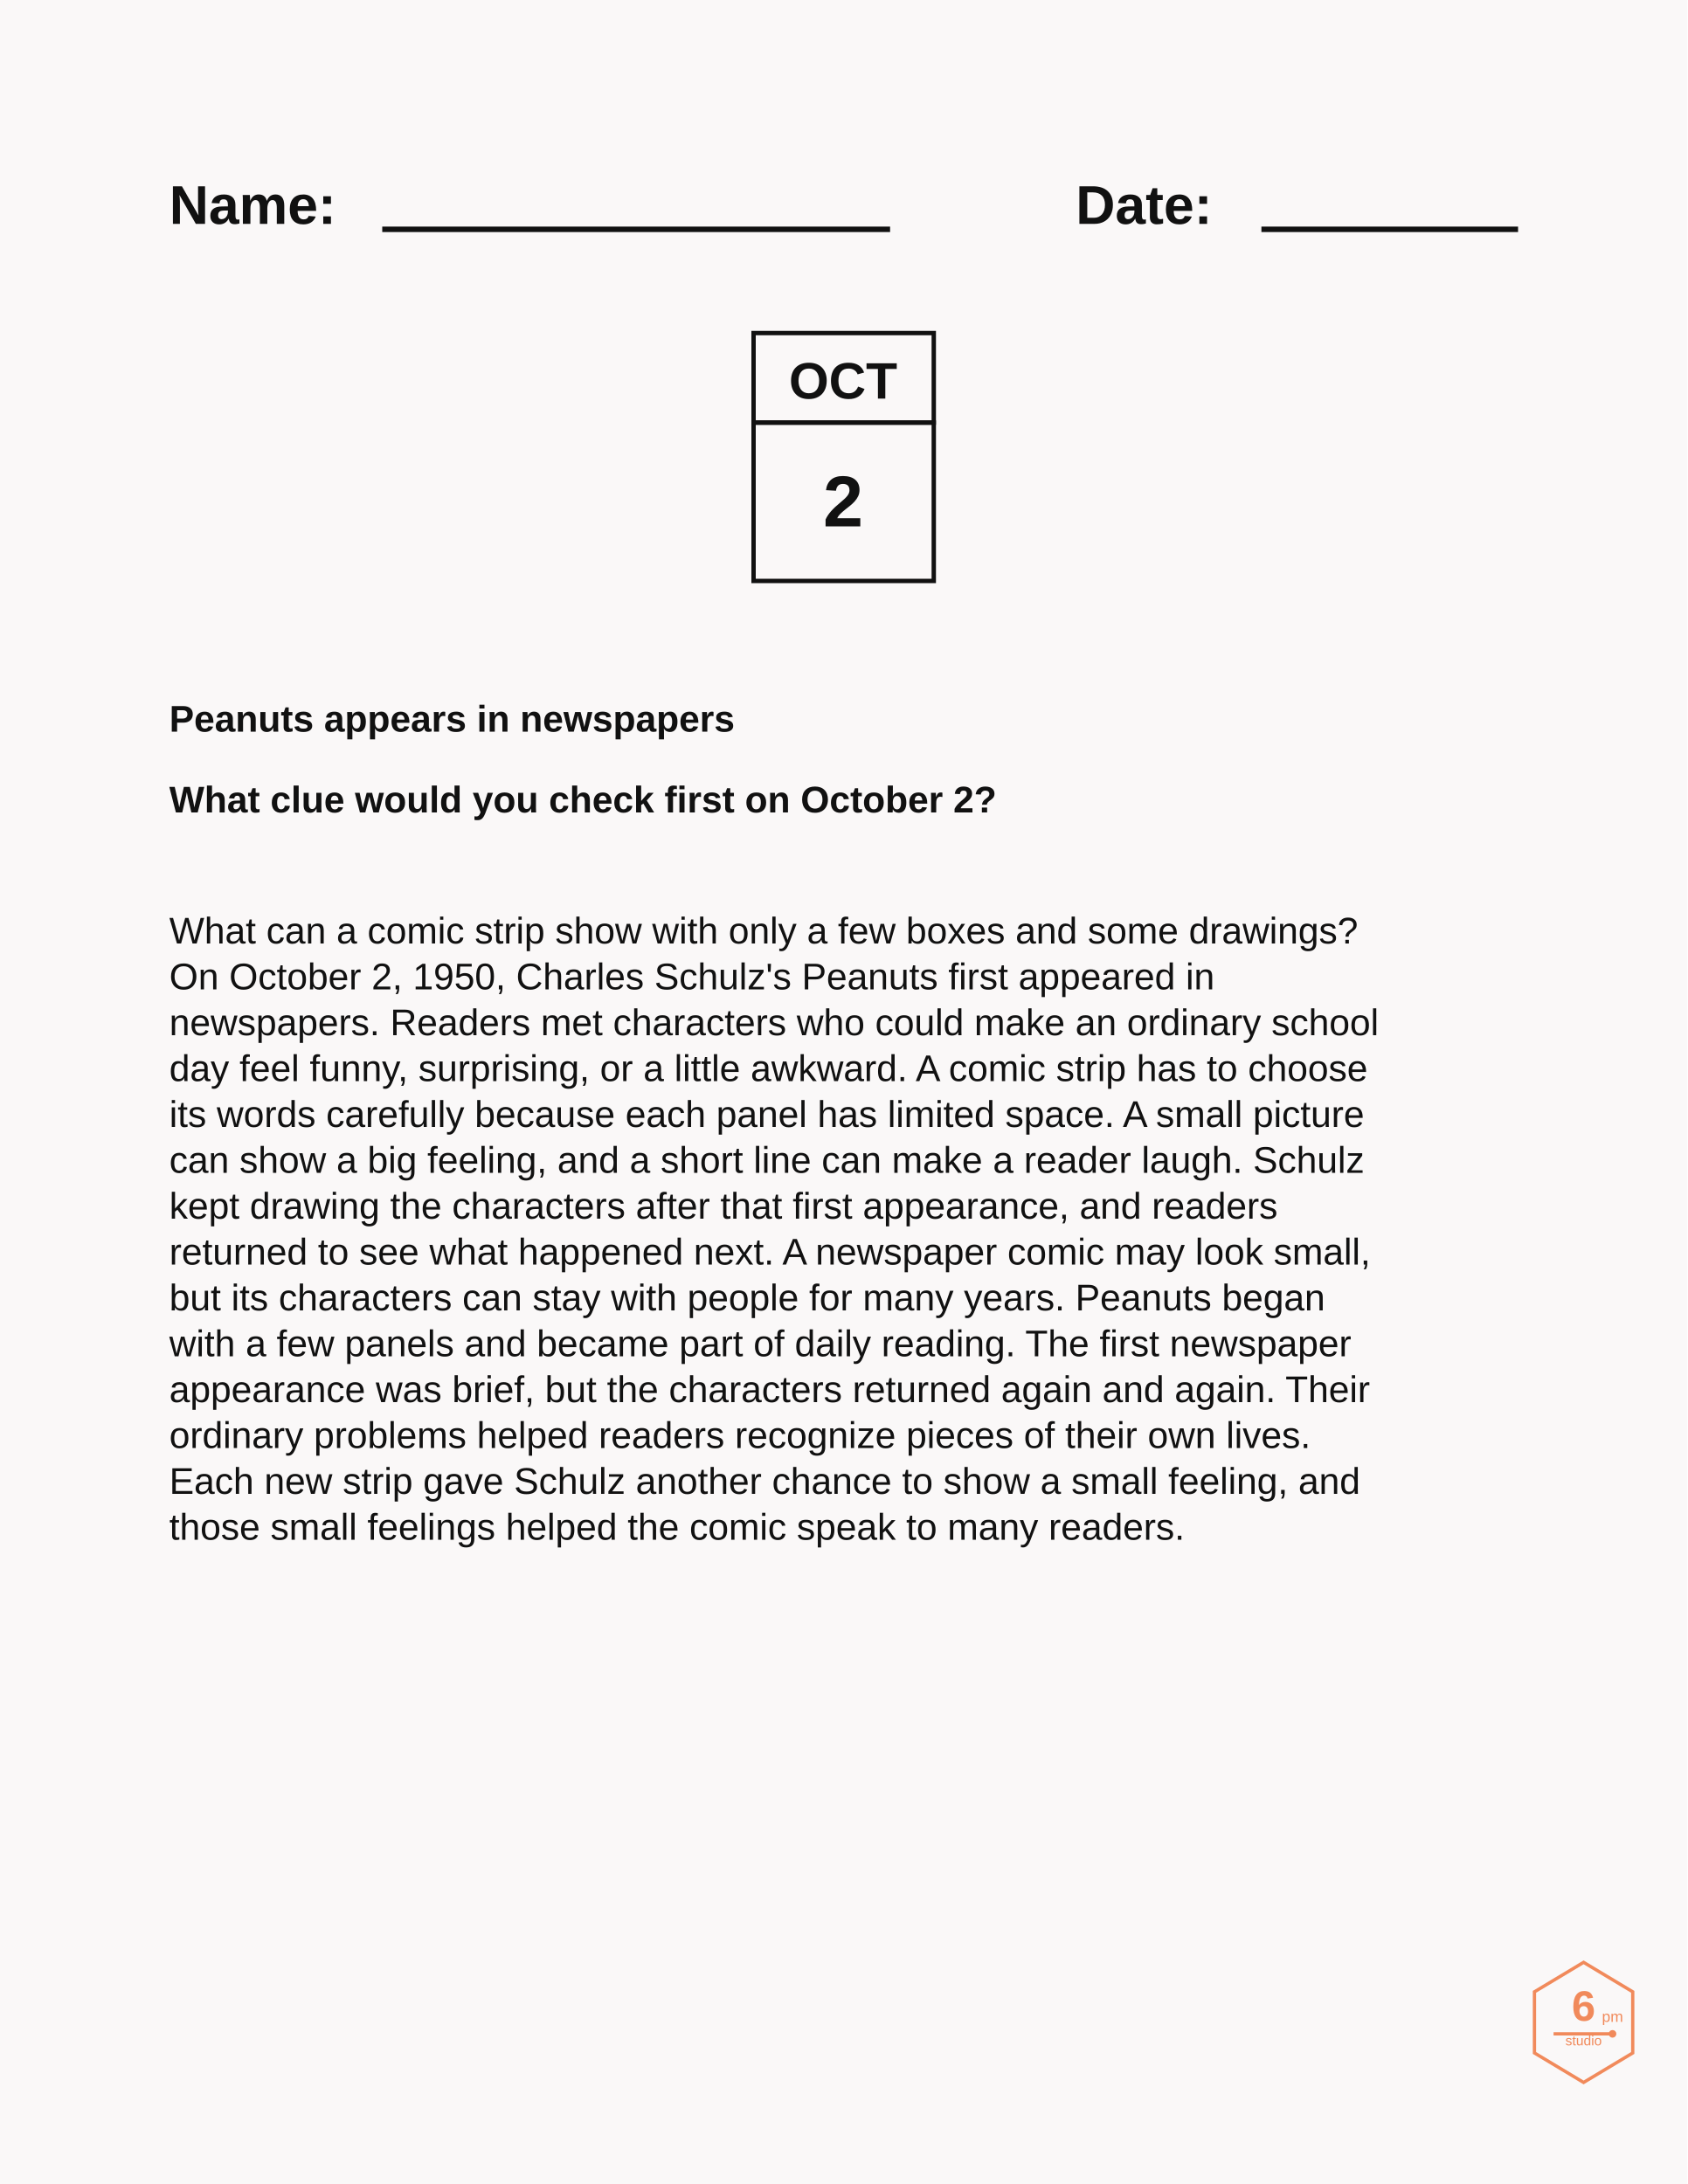
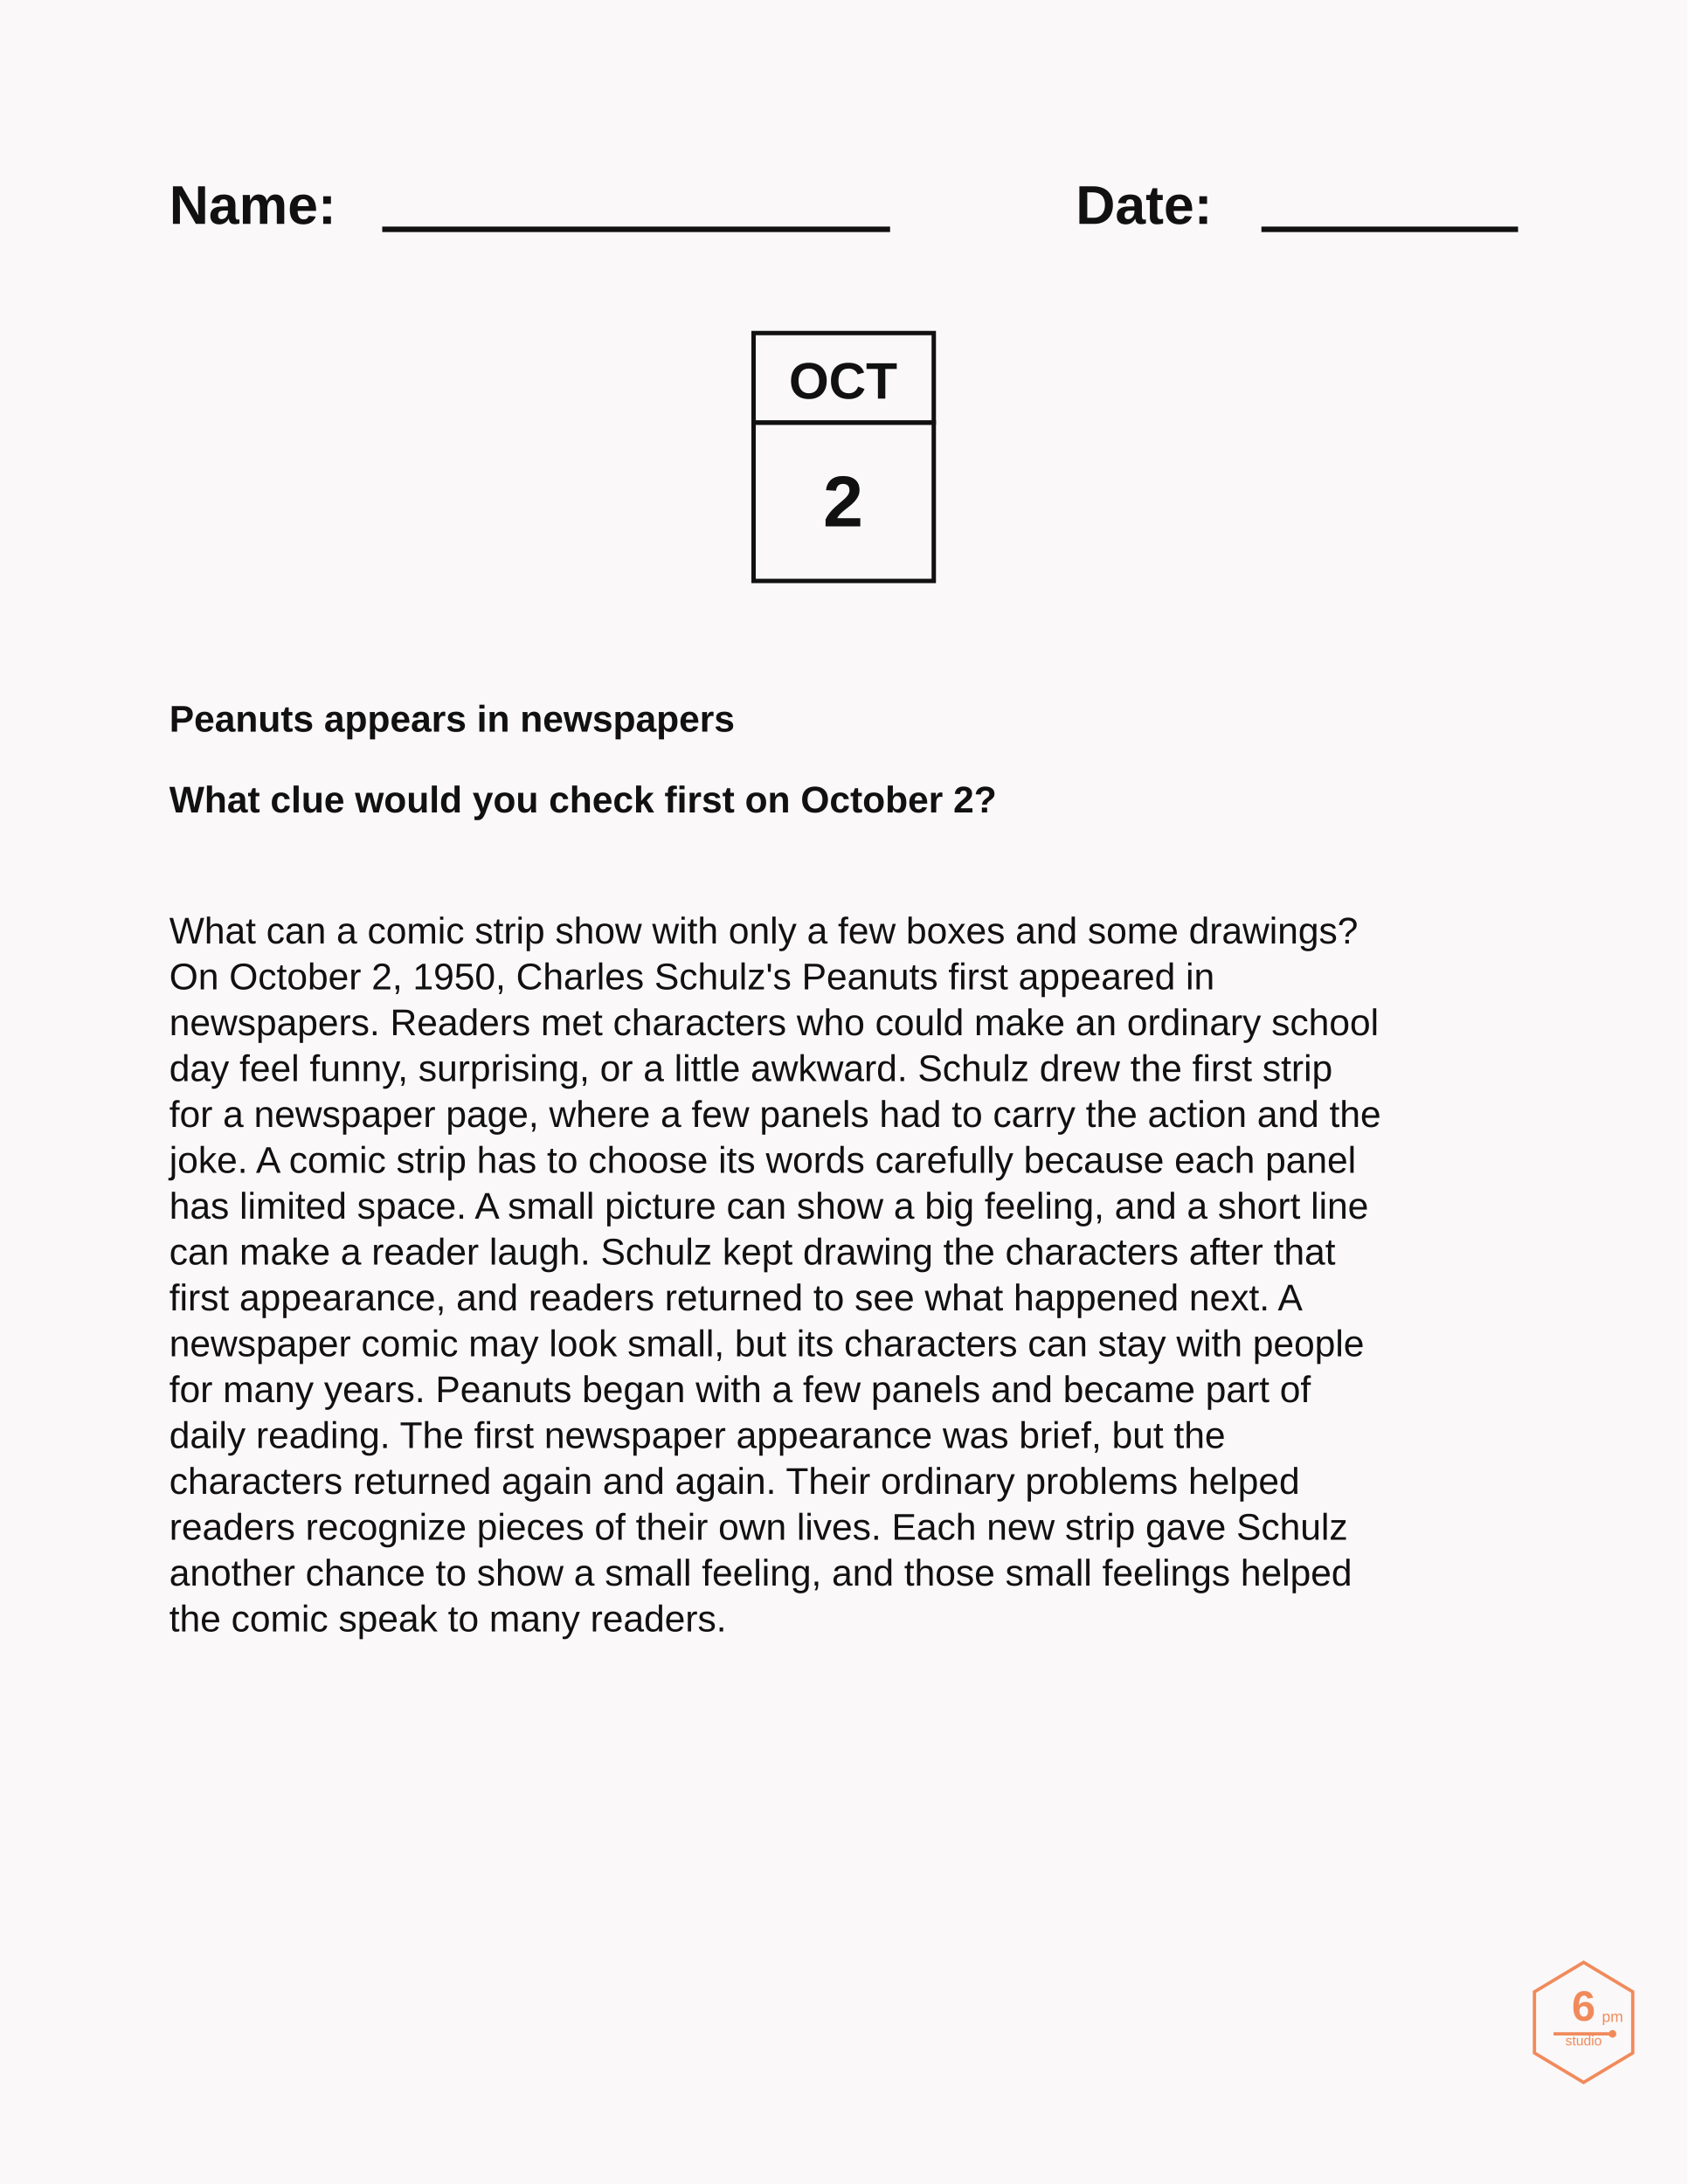
<svg xmlns="http://www.w3.org/2000/svg" width="1545" height="2000" viewBox="0 0 1545 2000" data-template-variant="reading-passage" data-template-version="1.0.0">
  <rect width="1545" height="2000" fill="#faf8f8" />
  <g fill="#111" font-family="Arial, Helvetica, sans-serif">
    <text x="155" y="205" font-size="50" font-weight="700">Name:</text>
    <line x1="350" y1="210" x2="815" y2="210" stroke="#111" stroke-width="5" />
    <text x="985" y="205" font-size="50" font-weight="700">Date:</text>
    <line x1="1155" y1="210" x2="1390" y2="210" stroke="#111" stroke-width="5" />
  </g>
  <g stroke="#111" fill="none" stroke-width="4">
    <rect x="690" y="305" width="165" height="82" />
    <rect x="690" y="387" width="165" height="145" />
  </g>
  <g fill="#111" text-anchor="middle" font-family="Arial, Helvetica, sans-serif">
    <text x="772" y="365" font-size="47" font-weight="700">OCT</text>
    <text x="772" y="482" font-size="66" font-weight="700">2</text>
  </g>
  <g fill="#111" font-family="Arial, Helvetica, sans-serif">
    <g data-content="article" data-x="155" data-width="1235" data-max-characters="72">
      <text data-content="article" x="155" y="670" font-size="34" font-weight="700">Peanuts appears in newspapers</text>
      <text data-content="article" x="155" y="744" font-size="34" font-weight="600">What clue would you check first on October 2?</text>
      <text data-content="body" x="155" y="864" font-size="34">What can a comic strip show with only a few boxes and some drawings?</text>
      <text data-content="body" x="155" y="906" font-size="34">On October 2, 1950, Charles Schulz's Peanuts first appeared in</text>
      <text data-content="body" x="155" y="948" font-size="34">newspapers. Readers met characters who could make an ordinary school</text>
-       <text data-content="body" x="155" y="990" font-size="34">day feel funny, surprising, or a little awkward. A comic strip has to choose</text>
-       <text data-content="body" x="155" y="1032" font-size="34">its words carefully because each panel has limited space. A small picture</text>
-       <text data-content="body" x="155" y="1074" font-size="34">can show a big feeling, and a short line can make a reader laugh. Schulz</text>
-       <text data-content="body" x="155" y="1116" font-size="34">kept drawing the characters after that first appearance, and readers</text>
-       <text data-content="body" x="155" y="1158" font-size="34">returned to see what happened next. A newspaper comic may look small,</text>
-       <text data-content="body" x="155" y="1200" font-size="34">but its characters can stay with people for many years. Peanuts began</text>
-       <text data-content="body" x="155" y="1242" font-size="34">with a few panels and became part of daily reading. The first newspaper</text>
-       <text data-content="body" x="155" y="1284" font-size="34">appearance was brief, but the characters returned again and again. Their</text>
-       <text data-content="body" x="155" y="1326" font-size="34">ordinary problems helped readers recognize pieces of their own lives.</text>
-       <text data-content="body" x="155" y="1368" font-size="34">Each new strip gave Schulz another chance to show a small feeling, and</text>
-       <text data-content="body" x="155" y="1410" font-size="34">those small feelings helped the comic speak to many readers.</text>
+       <text data-content="body" x="155" y="990" font-size="34">day feel funny, surprising, or a little awkward. Schulz drew the first strip</text>
+       <text data-content="body" x="155" y="1032" font-size="34">for a newspaper page, where a few panels had to carry the action and the</text>
+       <text data-content="body" x="155" y="1074" font-size="34">joke. A comic strip has to choose its words carefully because each panel</text>
+       <text data-content="body" x="155" y="1116" font-size="34">has limited space. A small picture can show a big feeling, and a short line</text>
+       <text data-content="body" x="155" y="1158" font-size="34">can make a reader laugh. Schulz kept drawing the characters after that</text>
+       <text data-content="body" x="155" y="1200" font-size="34">first appearance, and readers returned to see what happened next. A</text>
+       <text data-content="body" x="155" y="1242" font-size="34">newspaper comic may look small, but its characters can stay with people</text>
+       <text data-content="body" x="155" y="1284" font-size="34">for many years. Peanuts began with a few panels and became part of</text>
+       <text data-content="body" x="155" y="1326" font-size="34">daily reading. The first newspaper appearance was brief, but the</text>
+       <text data-content="body" x="155" y="1368" font-size="34">characters returned again and again. Their ordinary problems helped</text>
+       <text data-content="body" x="155" y="1410" font-size="34">readers recognize pieces of their own lives. Each new strip gave Schulz</text>
+       <text data-content="body" x="155" y="1452" font-size="34">another chance to show a small feeling, and those small feelings helped</text>
+       <text data-content="body" x="155" y="1494" font-size="34">the comic speak to many readers.</text>
    </g>
  </g>
  <g transform="translate(1495 1876) scale(0.5) translate(-1495 -1876)">
    <g transform="translate(1305 1710)" fill="none" stroke="#f18a5b" stroke-width="6">
      <path d="M100 8 190 62v112l-90 54-90-54V62Z" />
      <path d="M45 139h110" />
      <circle cx="153" cy="139" r="4" fill="#f18a5b" />
    </g>
    <text x="1405" y="1825" fill="#f18a5b" text-anchor="middle" font-family="Arial, Helvetica, sans-serif" font-size="78" font-weight="700">6</text>
    <text x="1458" y="1827" fill="#f18a5b" text-anchor="middle" font-family="Arial, Helvetica, sans-serif" font-size="28">pm</text>
    <text x="1405" y="1870" fill="#f18a5b" text-anchor="middle" font-family="Arial, Helvetica, sans-serif" font-size="25">studio</text>
  </g>
</svg>
